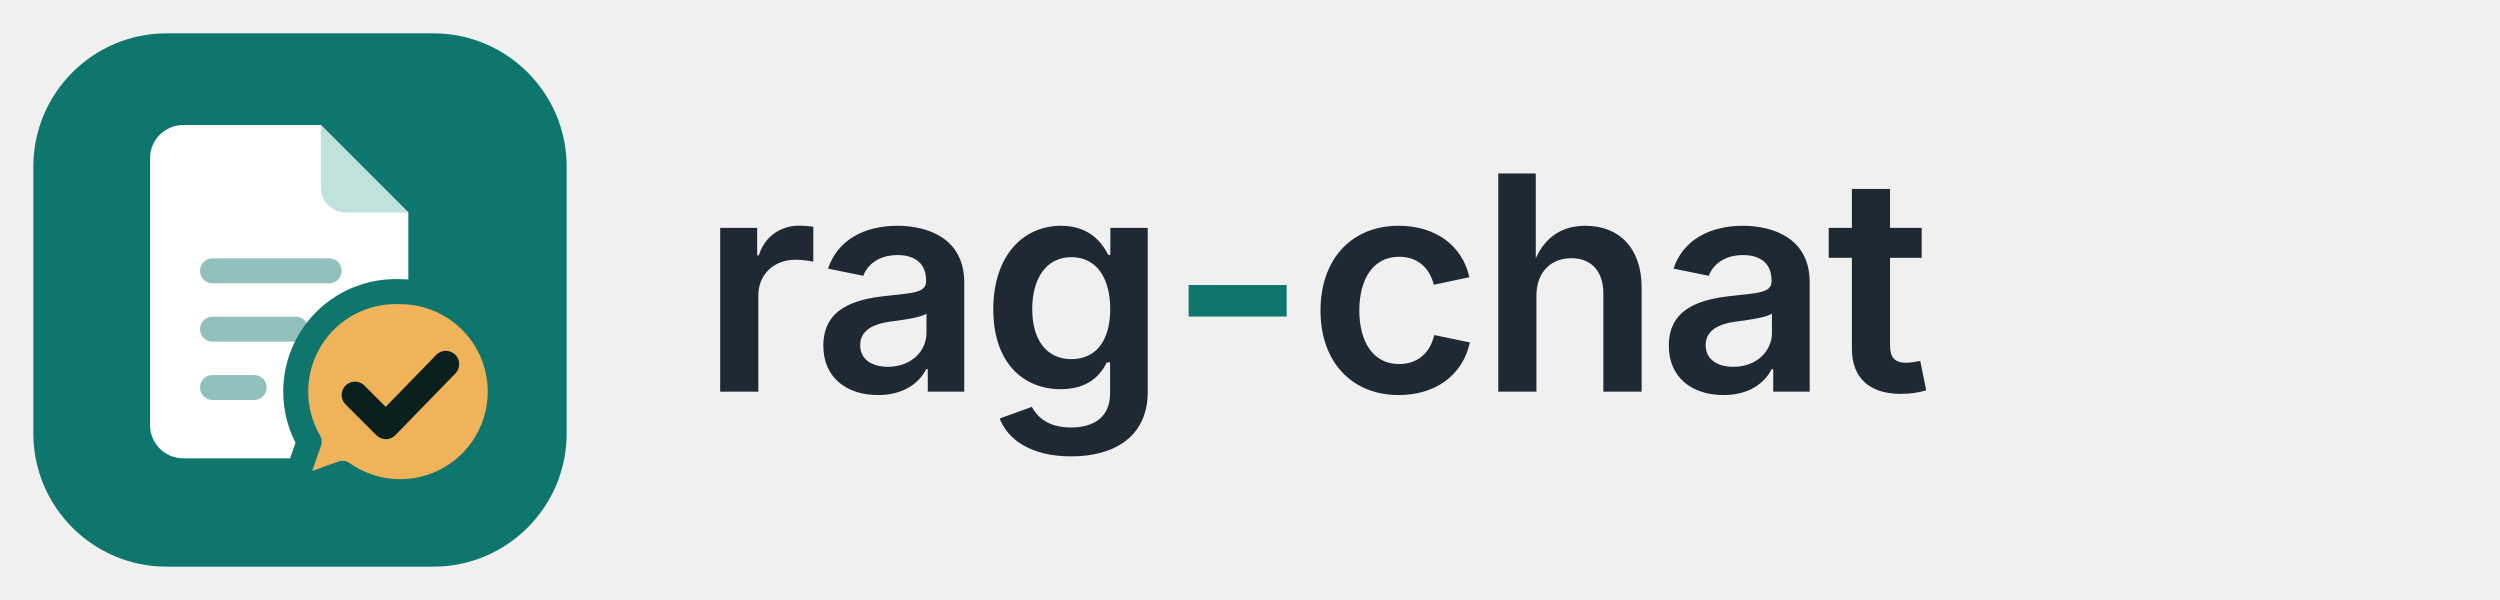
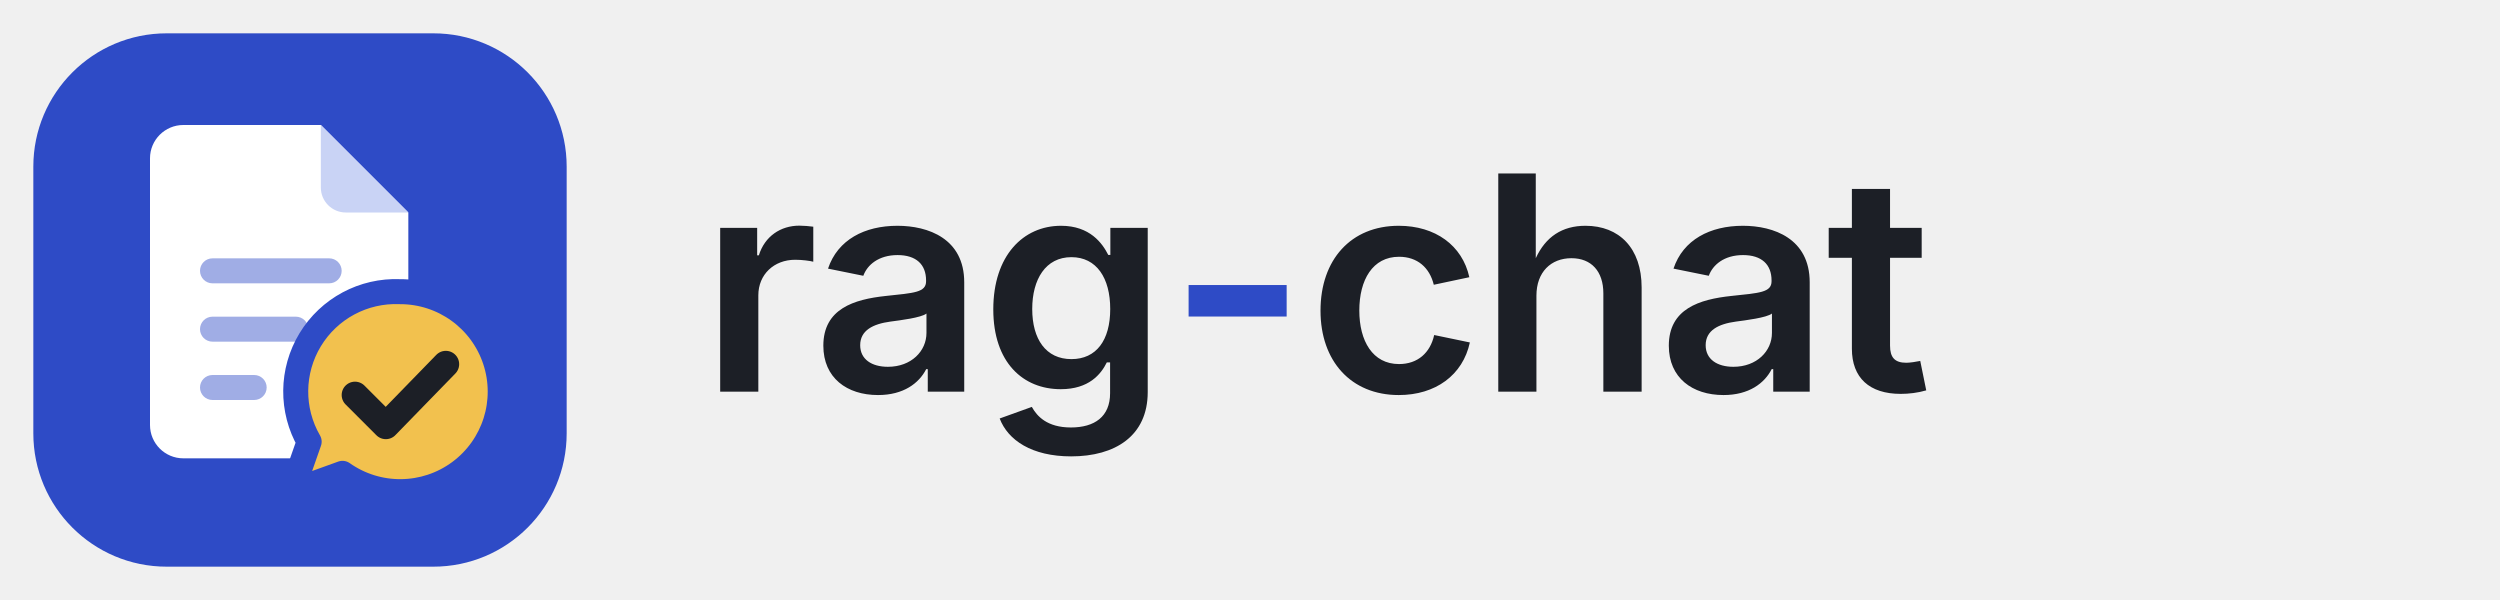
<svg xmlns="http://www.w3.org/2000/svg" viewBox="0 0 300 72" role="img" aria-labelledby="t">
  <g transform="translate(4 4)">
-     <rect width="64" height="64" rx="16" fill="#0F766E" />
+     <rect width="64" height="64" rx="16" fill="#2E4BC6" />
    <path d="M18 11h16.5L45 21.5V47a4 4 0 0 1-4 4H18a4 4 0 0 1-4-4V15a4 4 0 0 1 4-4z" fill="#FFFFFF" />
-     <path d="M34.5 11v7.5a3 3 0 0 0 3 3H45z" fill="#BFE3DC" />
-     <rect x="20" y="27" width="17" height="3" rx="1.5" fill="#0F766E" fill-opacity=".45" />
-     <rect x="20" y="34" width="13" height="3" rx="1.5" fill="#0F766E" fill-opacity=".45" />
-     <rect x="20" y="41" width="8" height="3" rx="1.5" fill="#0F766E" fill-opacity=".45" />
-     <path d="M44 31a12 12 0 1 1-6.9 21.8L31 55l2.1-6A12 12 0 0 1 44 31z" fill="#F0B35A" stroke="#0F766E" stroke-width="3" stroke-linejoin="round" />
-     <path d="M38.6 43.4l3.7 3.7 7.2-7.4" fill="none" stroke="#0B1F1C" stroke-width="3.2" stroke-linecap="round" stroke-linejoin="round" />
+     <path d="M34.5 11v7.5a3 3 0 0 0 3 3H45z" fill="#C9D3F5" />
+     <rect x="20" y="27" width="17" height="3" rx="1.5" fill="#2E4BC6" fill-opacity=".45" />
+     <rect x="20" y="34" width="13" height="3" rx="1.5" fill="#2E4BC6" fill-opacity=".45" />
+     <rect x="20" y="41" width="8" height="3" rx="1.5" fill="#2E4BC6" fill-opacity=".45" />
+     <path d="M44 31a12 12 0 1 1-6.9 21.8L31 55l2.1-6A12 12 0 0 1 44 31z" fill="#F2C14E" stroke="#2E4BC6" stroke-width="3" stroke-linejoin="round" />
+     <path d="M38.6 43.4l3.7 3.7 7.2-7.4" fill="none" stroke="#1C1F26" stroke-width="3.2" stroke-linecap="round" stroke-linejoin="round" />
  </g>
-   <text x="84" y="47" font-family="Inter, system-ui, -apple-system, Segoe UI, sans-serif" font-size="36" font-weight="600" fill="#1F2933" letter-spacing="-0.5">rag<tspan fill="#0F766E">-</tspan>chat</text>
+   <text x="84" y="47" font-family="Inter, system-ui, -apple-system, Segoe UI, sans-serif" font-size="36" font-weight="600" fill="#1C1F26" letter-spacing="-0.5">rag<tspan fill="#2E4BC6">-</tspan>chat</text>
</svg>
